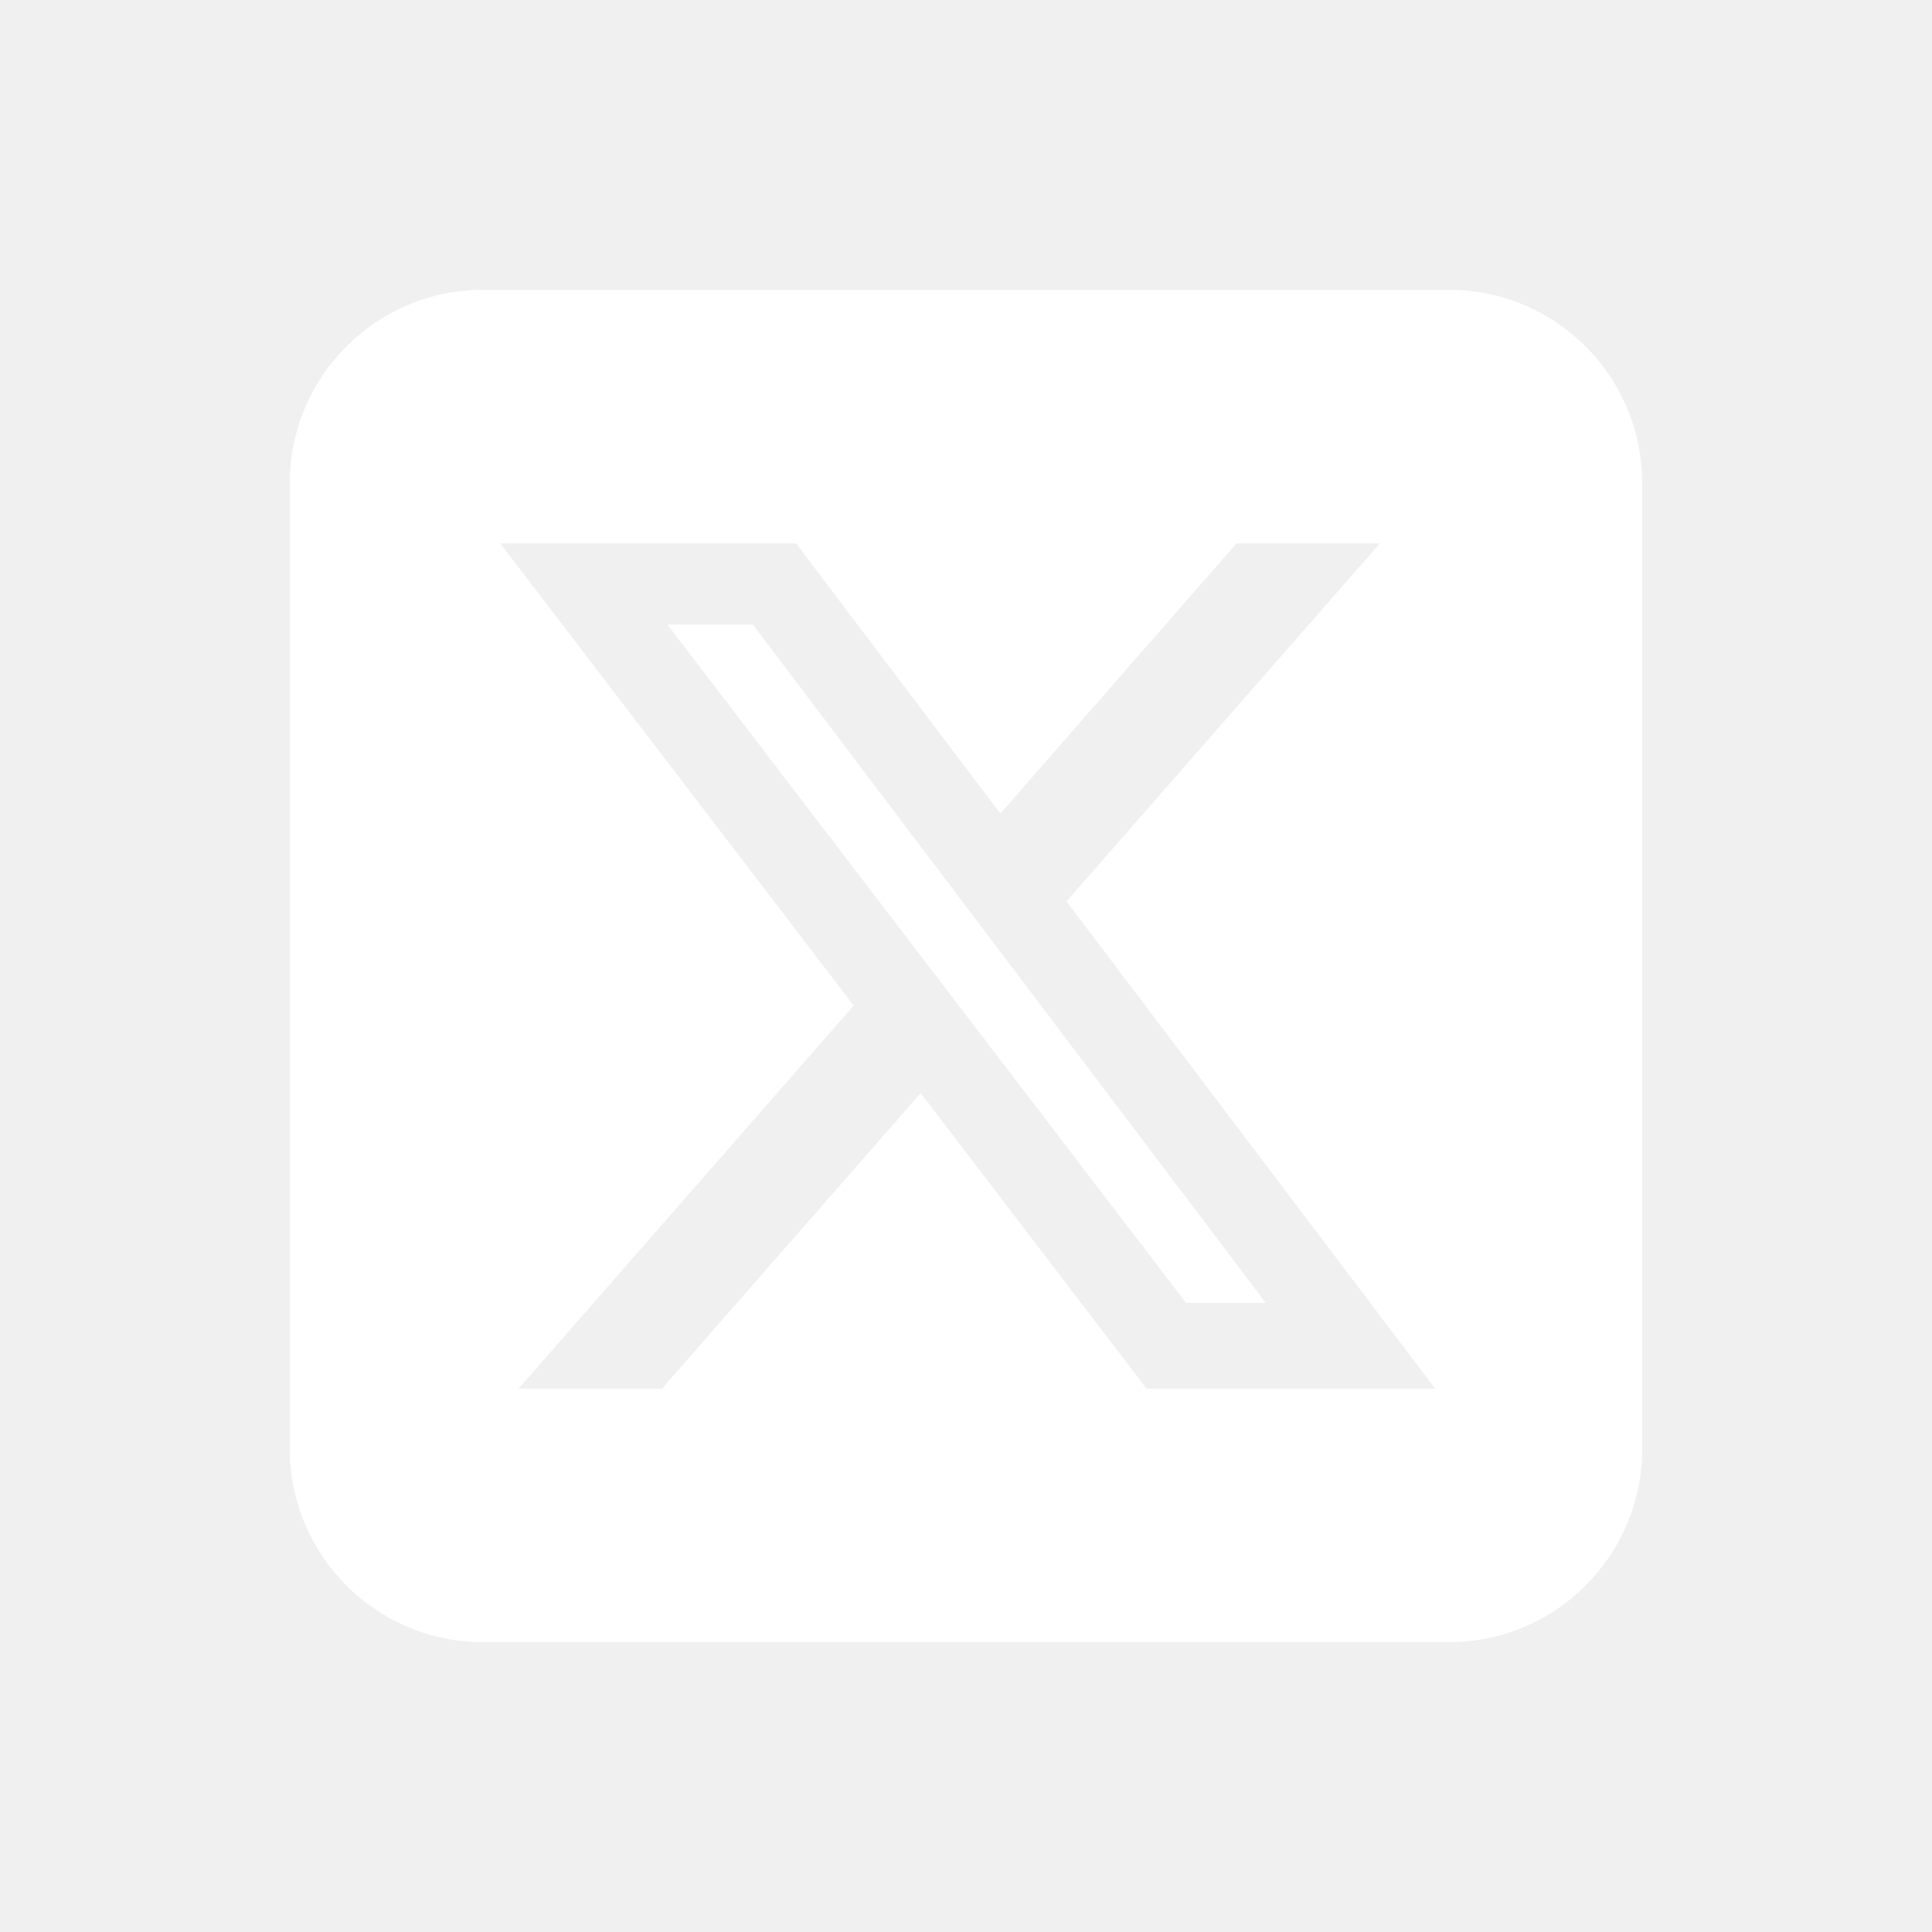
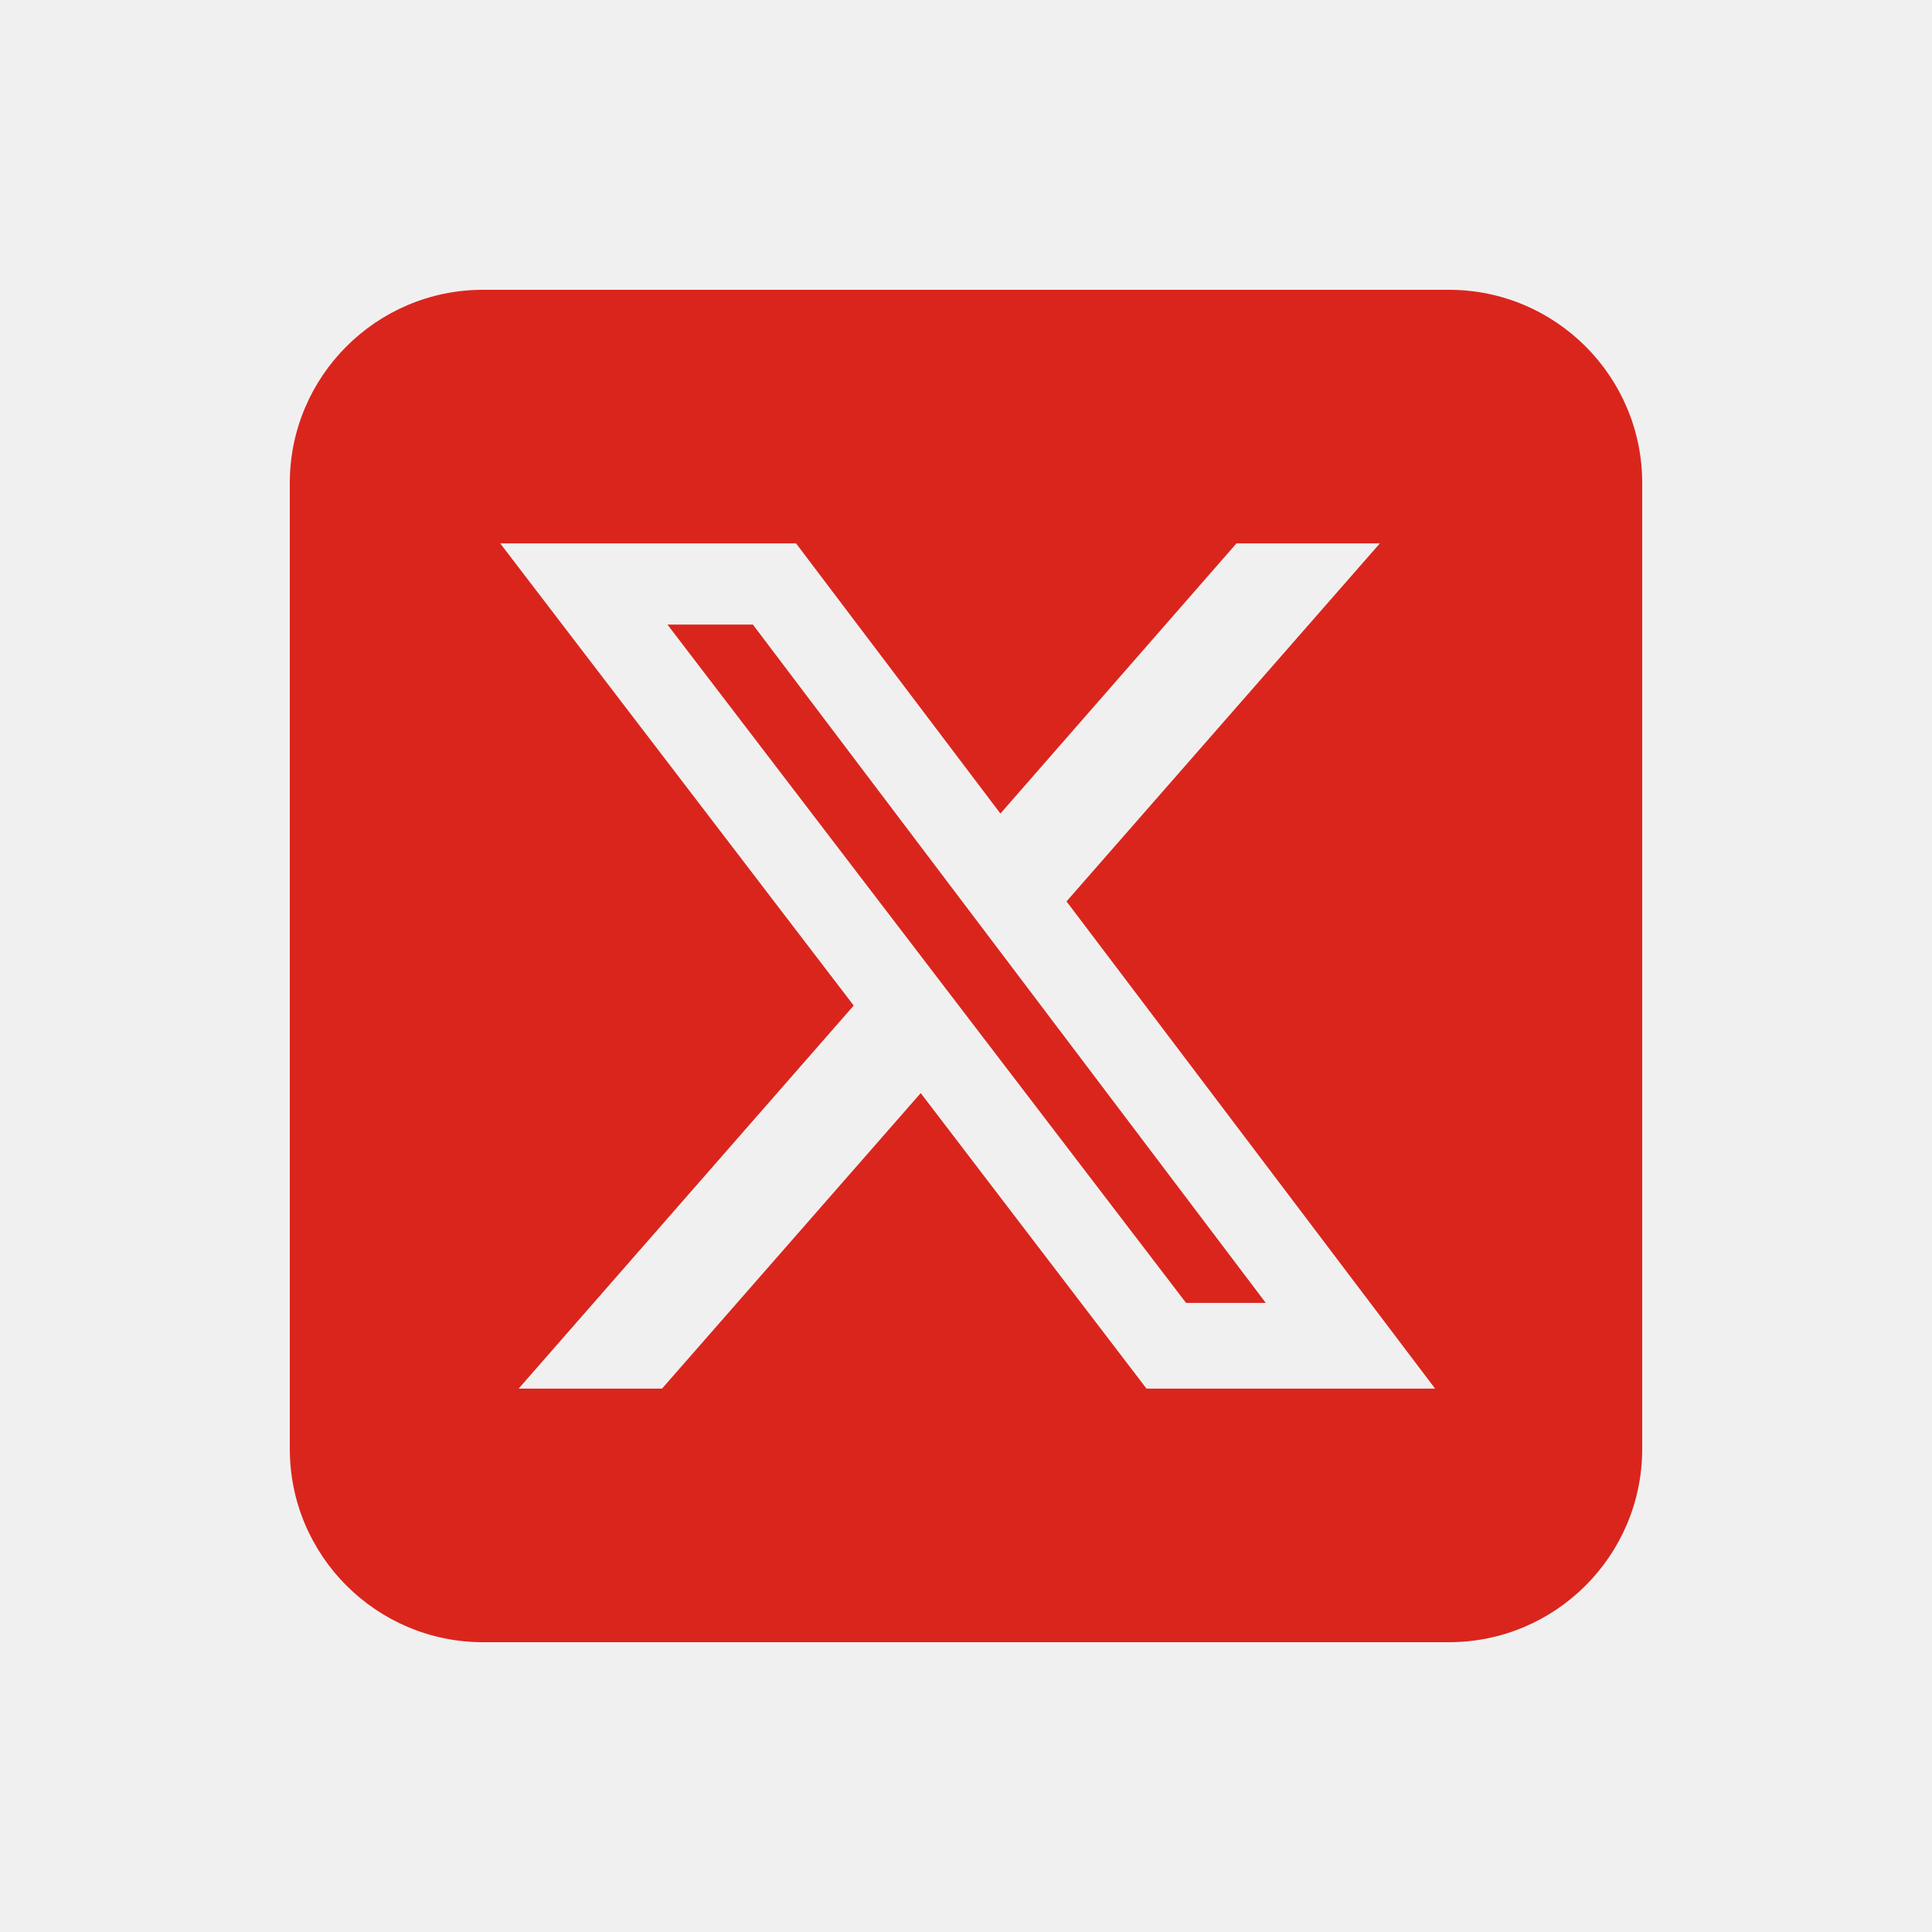
<svg xmlns="http://www.w3.org/2000/svg" viewBox="0 0 640 640">
-   <path fill="#ffffff" d="M160 96C124.7 96 96 124.7 96 160L96 480C96 515.3 124.7 544 160 544L480 544C515.3 544 544 515.3 544 480L544 160C544 124.7 515.3 96 480 96L160 96zM457.1 180L353.3 298.6L475.4 460L379.8 460L305 362.1L219.3 460L171.8 460L282.8 333.1L165.7 180L263.7 180L331.4 269.5L409.6 180L457.1 180zM419.3 431.6L249.4 206.9L221.1 206.9L392.9 431.6L419.3 431.6z" />
+   <path fill="#da251d" d="M160 96C124.7 96 96 124.7 96 160L96 480C96 515.3 124.7 544 160 544L480 544C515.3 544 544 515.3 544 480L544 160C544 124.7 515.3 96 480 96L160 96zM457.1 180L353.3 298.6L475.4 460L379.8 460L305 362.1L219.3 460L171.8 460L282.8 333.1L165.7 180L263.7 180L331.4 269.5L409.6 180L457.1 180zM419.3 431.6L249.4 206.9L221.1 206.9L392.9 431.6L419.3 431.6z" />
</svg>
